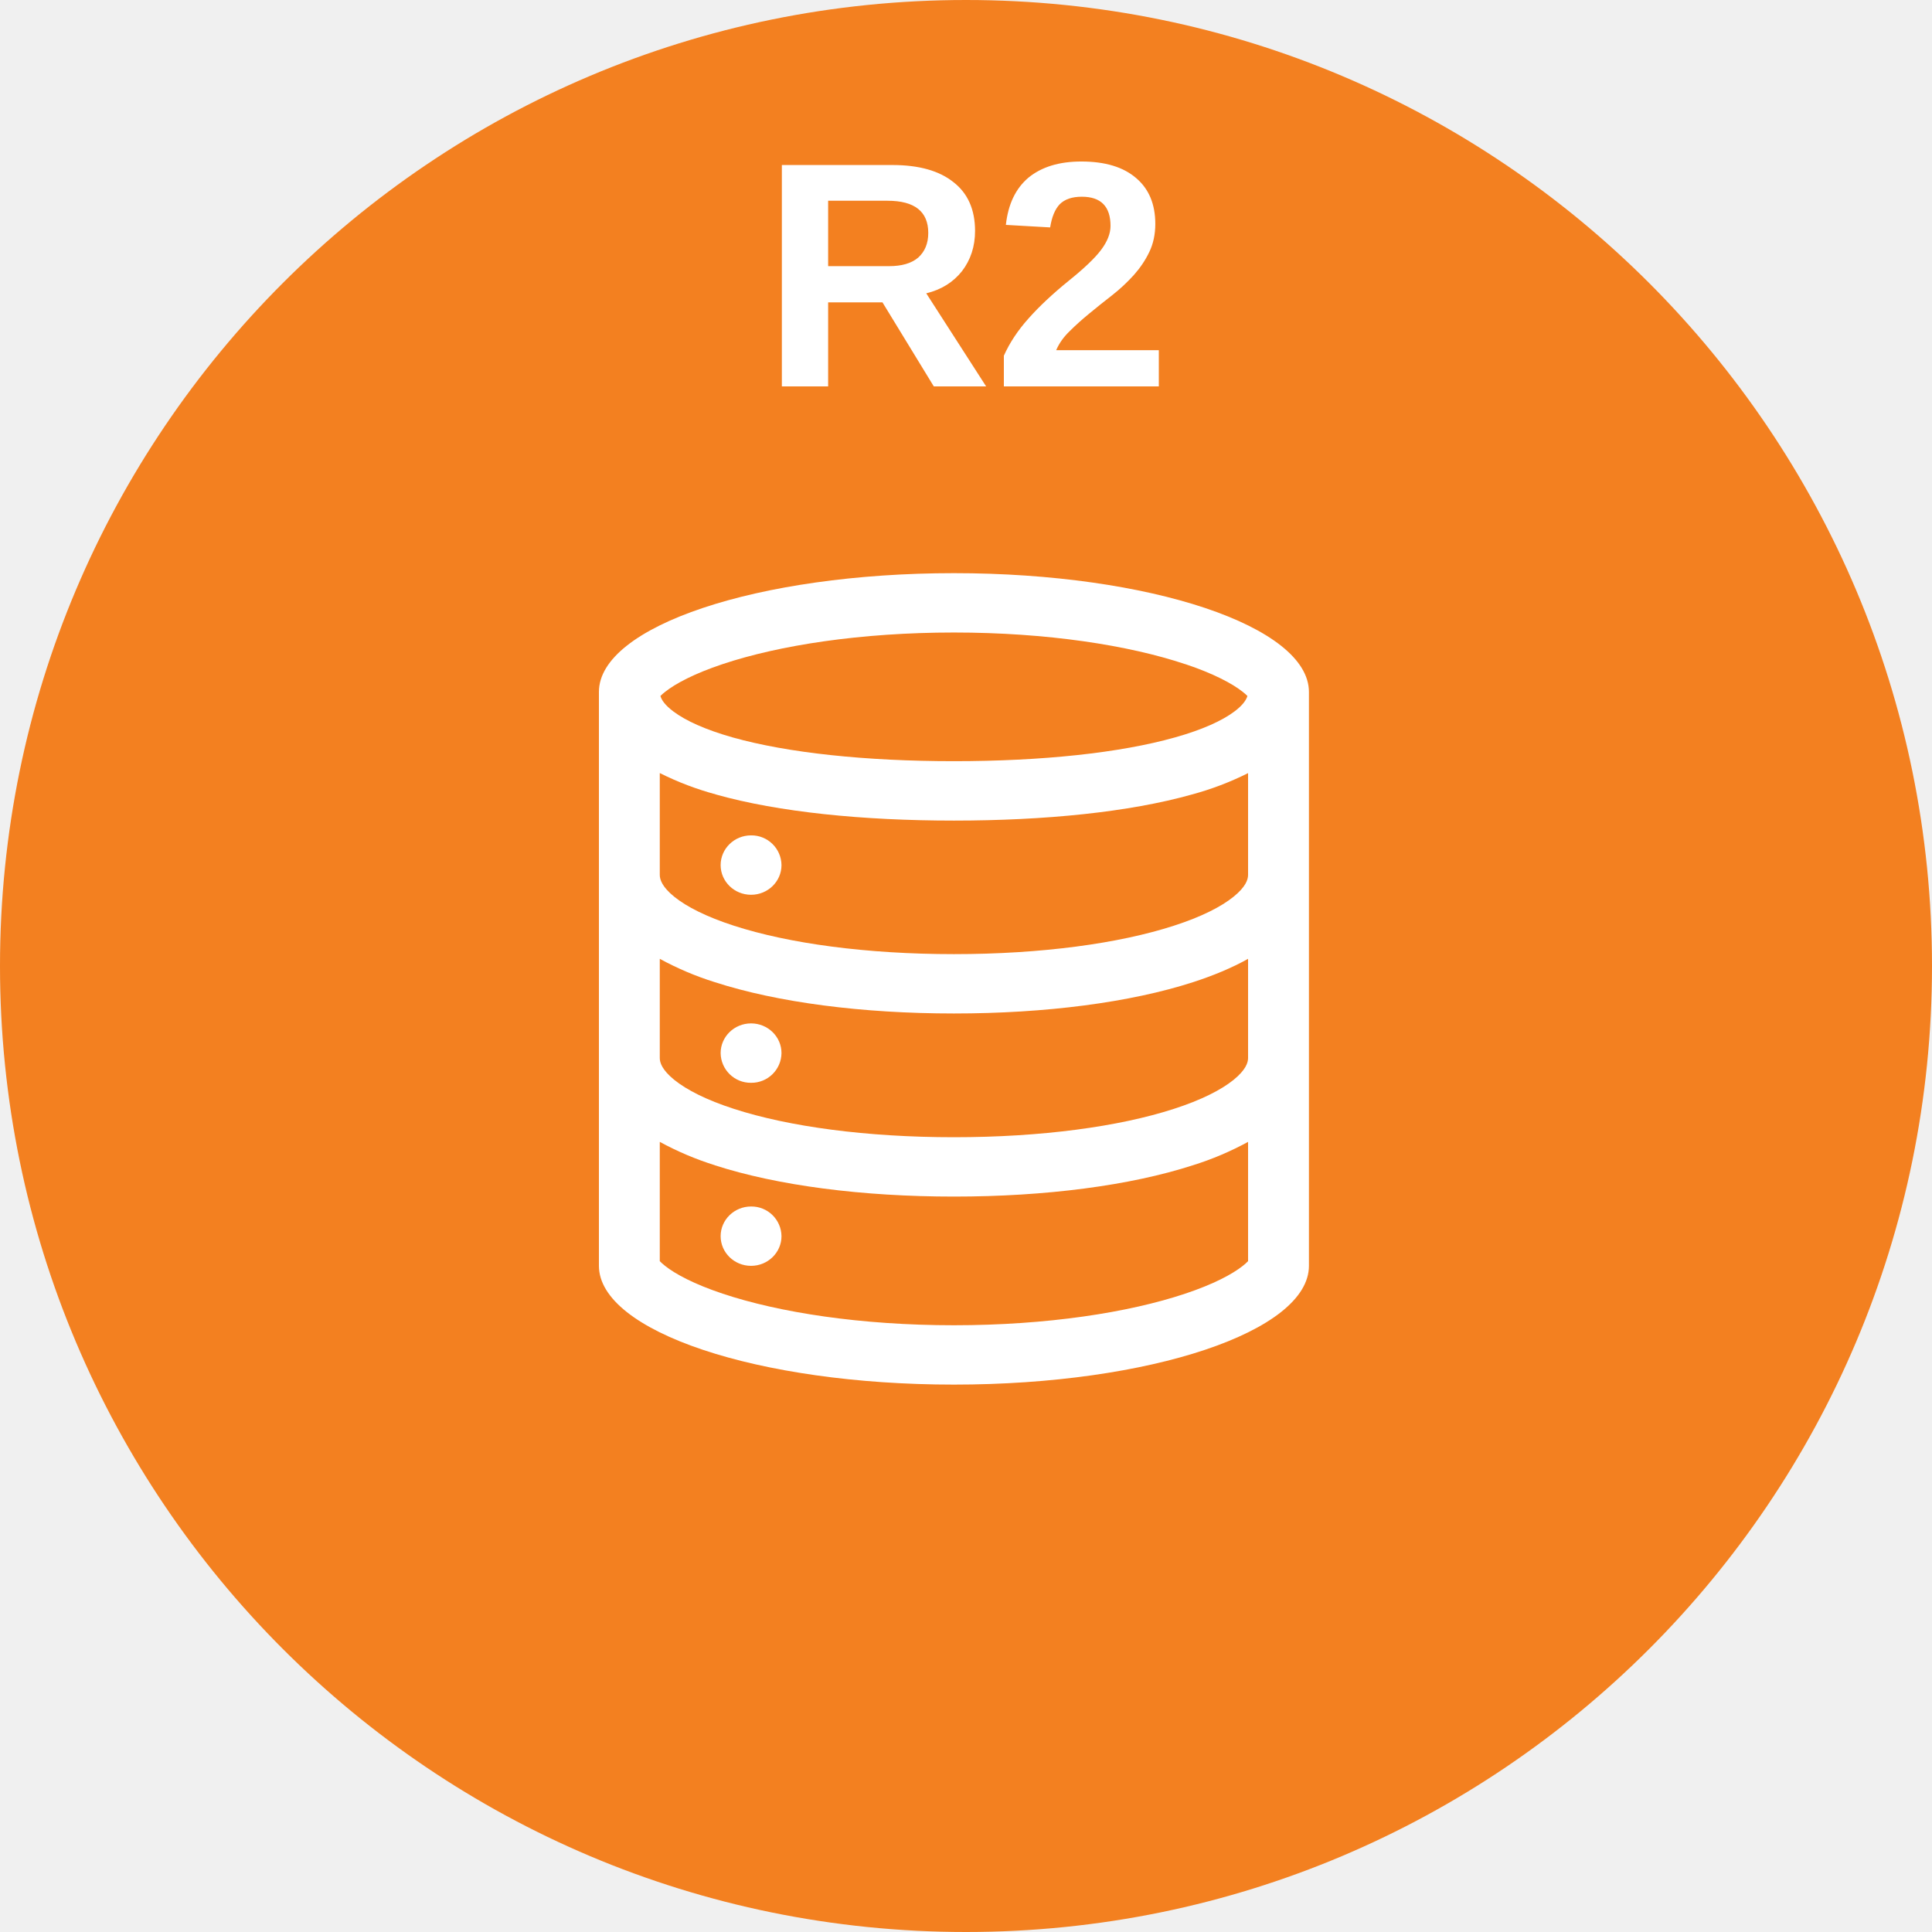
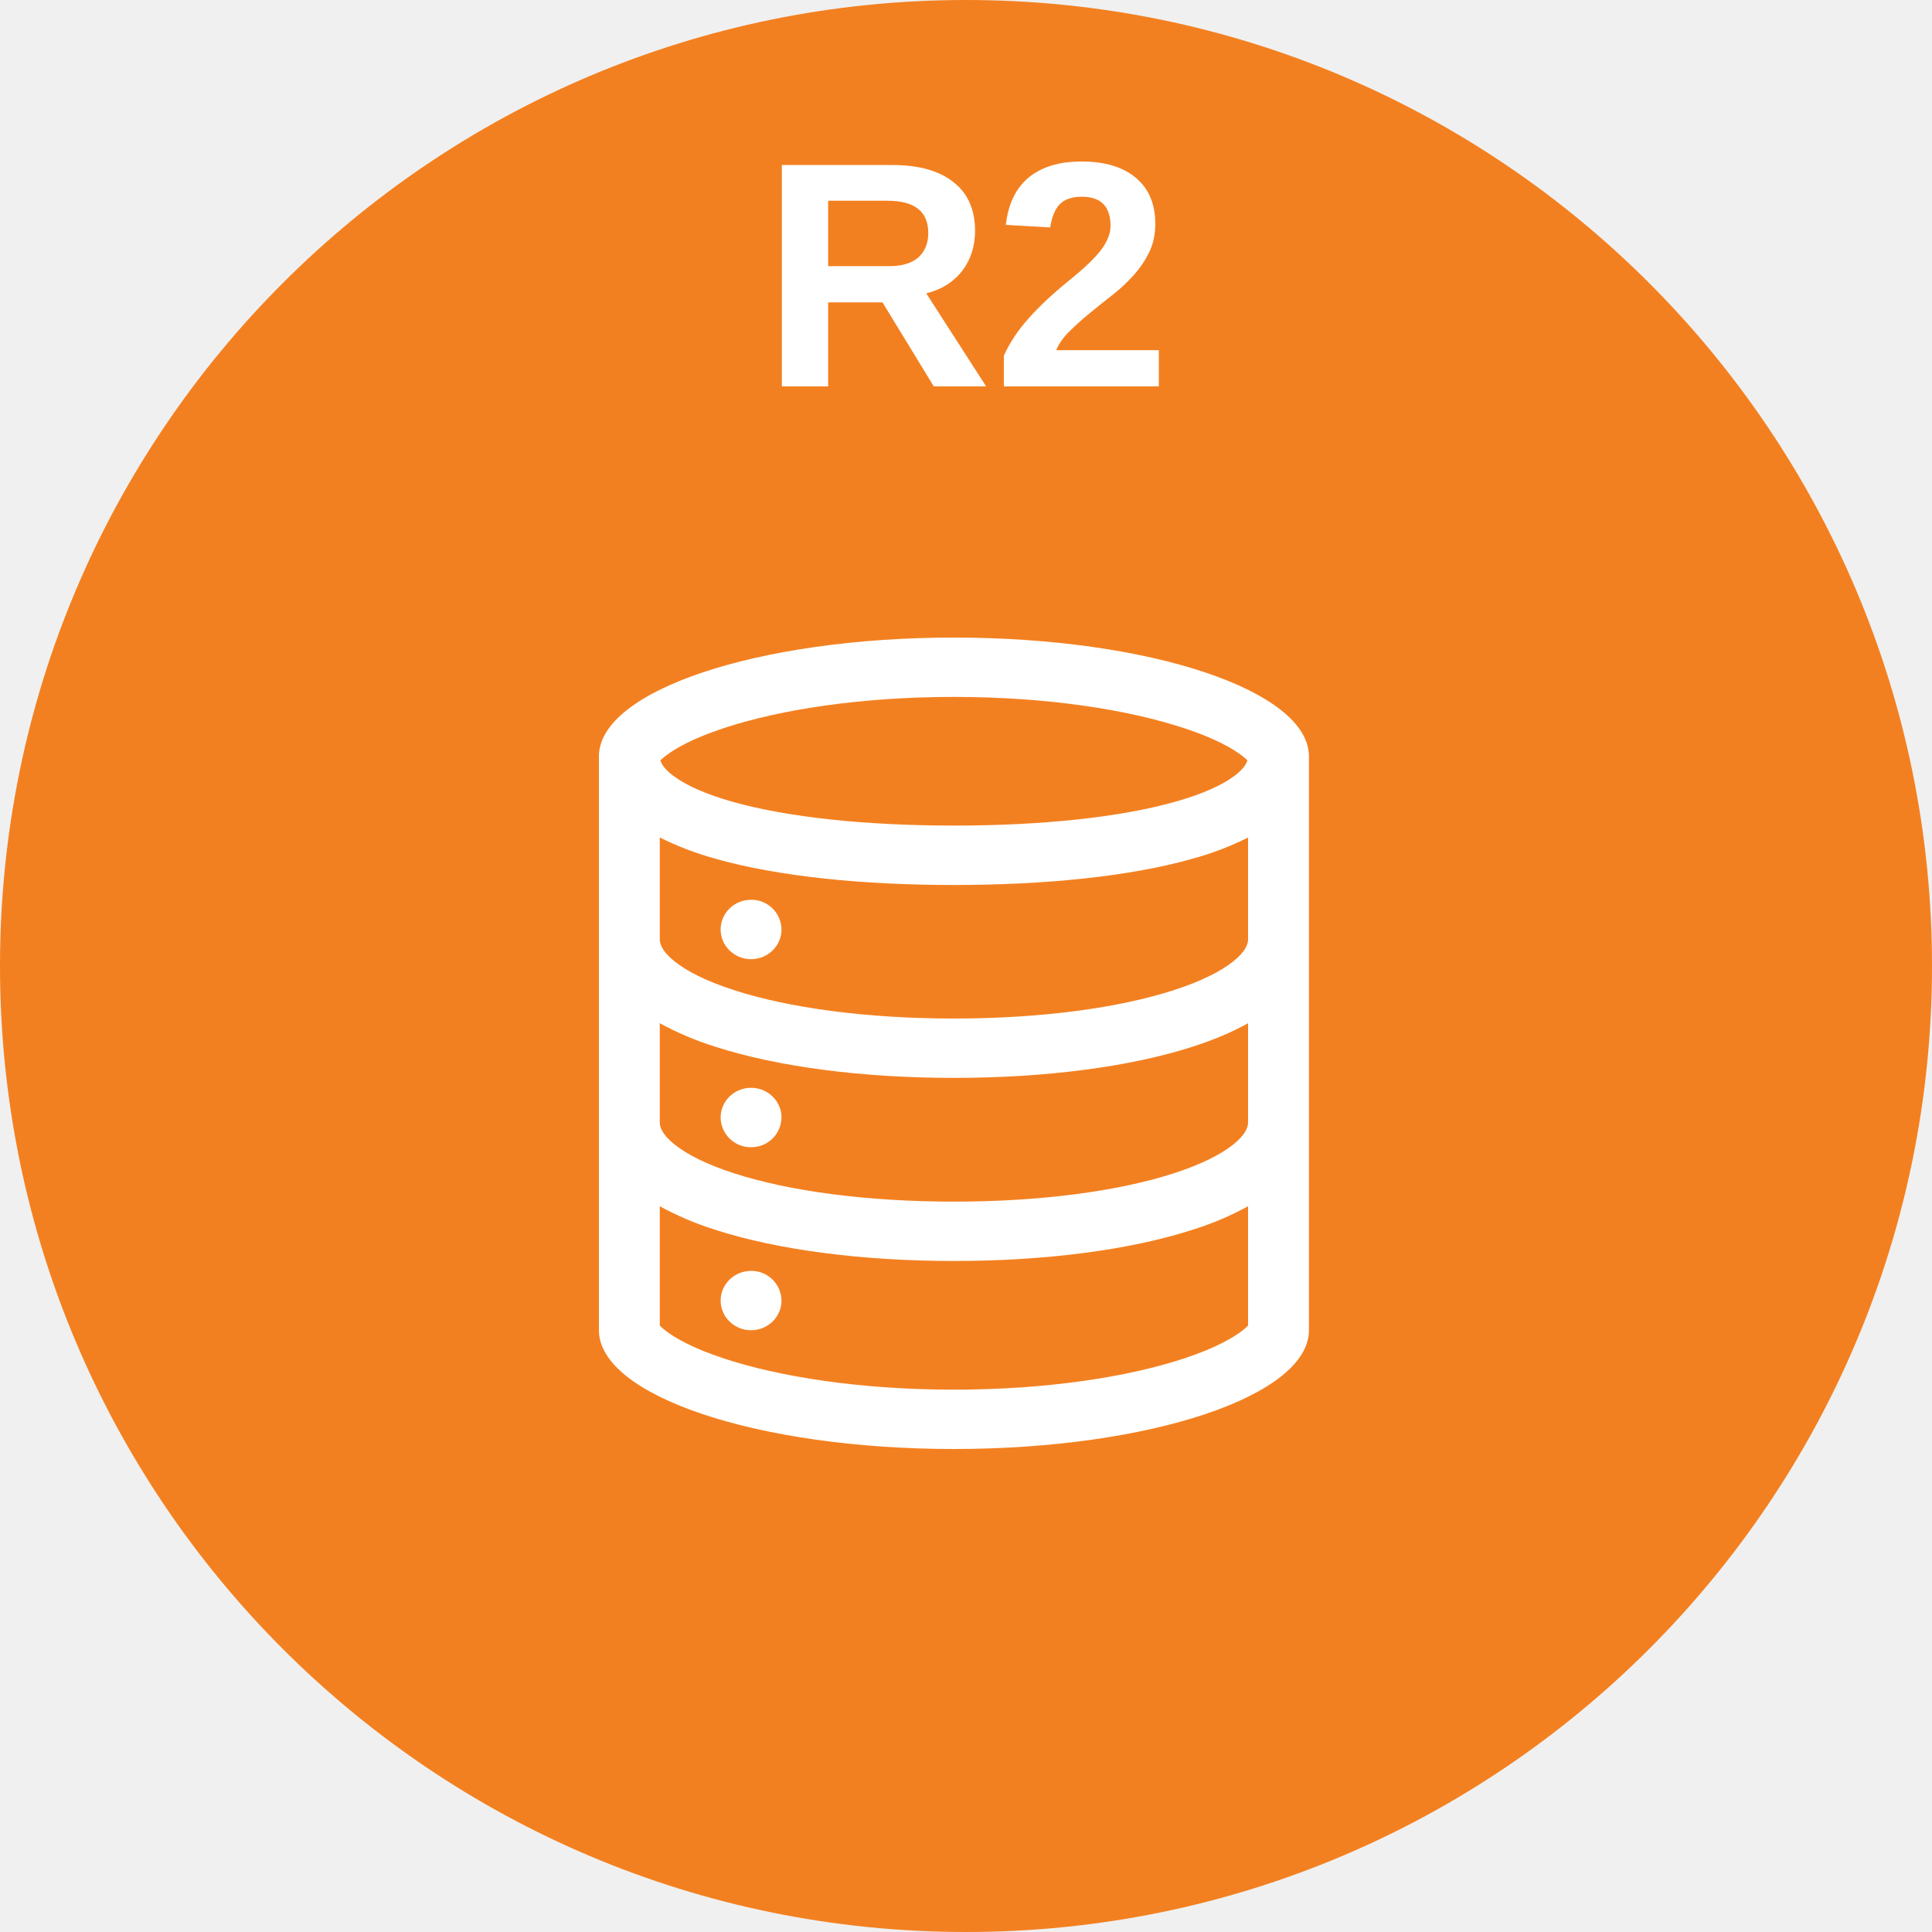
<svg xmlns="http://www.w3.org/2000/svg" viewBox="0 0 60 60">
  <circle cx="30" cy="30" r="30" fill="#F38020" />
  <text x="30" y="12" font-family="Arial, sans-serif" font-size="10" font-weight="bold" text-anchor="middle" fill="white">R2</text>
-   <g transform="translate(15,16) scale(1.8)" fill="white">
+   <g transform="translate(15,18) scale(1.8)" fill="white">
    <path fill-rule="evenodd" d="M12.116 2.57c-.973-.326-2.384-.546-3.991-.546-1.607 0-3.018.22-3.99.545-.492.164-.814.337-.992.478a.89.89 0 00-.082.072c.02.069.078.158.225.268.21.158.548.313 1.025.448.947.266 2.292.409 3.814.409 1.522 0 2.867-.143 3.814-.41.477-.134.816-.29 1.025-.447.147-.11.204-.2.225-.268a.884.884 0 00-.082-.072c-.178-.141-.5-.314-.991-.478zM4.02 4.818a5.18 5.18 0 01-.97-.369v1.757c0 .079.039.206.25.377.214.173.556.347 1.03.5.944.306 2.284.49 3.795.49 1.51 0 2.85-.184 3.794-.49.474-.153.817-.327 1.03-.5.212-.171.251-.298.251-.377V4.45a5.18 5.18 0 01-.97.369c-1.08.304-2.534.45-4.105.45-1.571 0-3.026-.146-4.105-.45zm10.23 1.388V3.05C14.25 1.917 11.508 1 8.125 1S2 1.917 2 3.049V12.95C2 14.083 4.742 15 8.125 15s6.125-.917 6.125-2.049V6.207zM13.2 7.654c-.28.157-.602.29-.95.403-1.083.35-2.543.54-4.125.54-1.582 0-3.042-.19-4.125-.54a5.258 5.258 0 01-.95-.403v1.712c0 .078.039.205.25.376.214.173.556.348 1.03.501.944.306 2.284.489 3.795.489 1.51 0 2.85-.183 3.794-.489.474-.153.817-.328 1.03-.5.212-.172.251-.299.251-.377V7.654zM4 11.215a5.253 5.253 0 01-.95-.403v2.058c.018.019.047.046.093.083.178.141.5.314.992.478.972.325 2.383.545 3.99.545 1.607 0 3.018-.22 3.99-.545.492-.164.814-.337.992-.478a.809.809 0 00.093-.083v-2.058a5.25 5.25 0 01-.95.403c-1.083.351-2.543.541-4.125.541-1.582 0-3.042-.19-4.125-.54zm9.224 1.624s0 .002-.004.006a.028.028 0 01.004-.006zm-10.198 0l.004.006a.024.024 0 01-.004-.006zm1.599-6.29c.29 0 .525-.23.525-.512a.519.519 0 00-.525-.513c-.29 0-.525.23-.525.513 0 .282.235.512.525.512zM5.15 9.28a.519.519 0 01-.525.513.519.519 0 01-.525-.513c0-.282.235-.512.525-.512.29 0 .525.23.525.512zm-.525 3.671c.29 0 .525-.23.525-.512a.519.519 0 00-.525-.512c-.29 0-.525.23-.525.512 0 .283.235.512.525.512z" />
  </g>
</svg>
